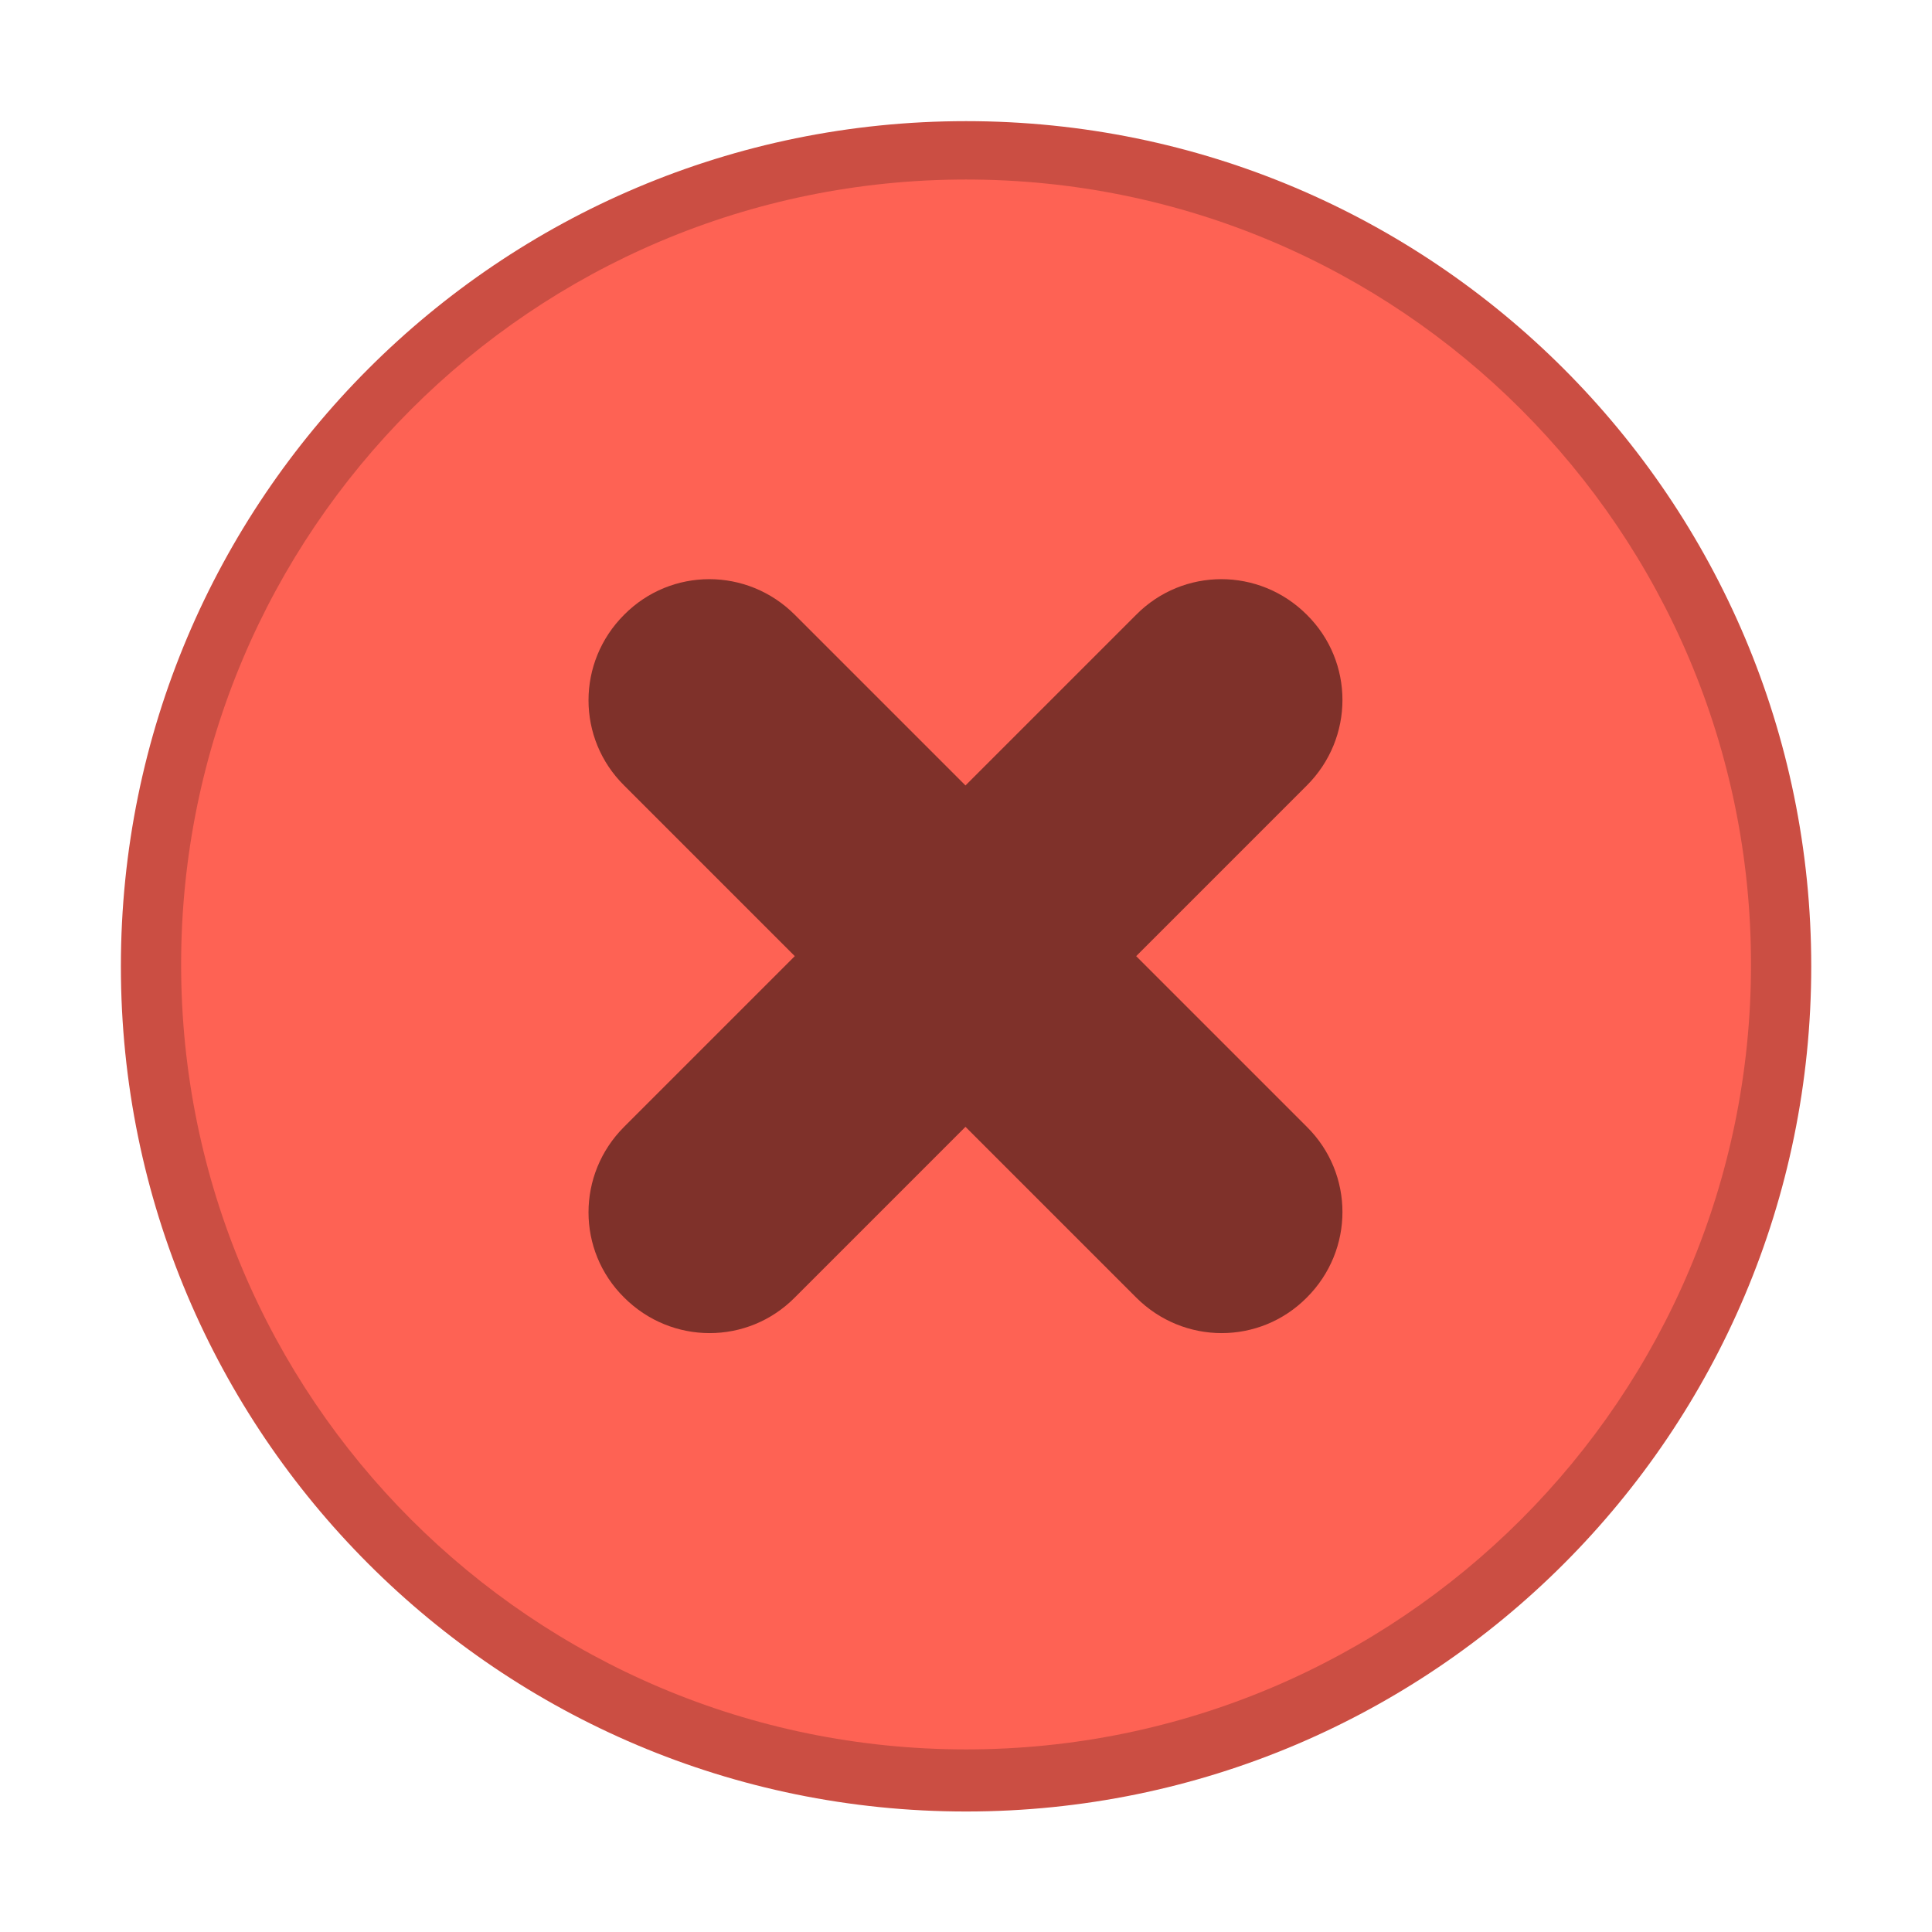
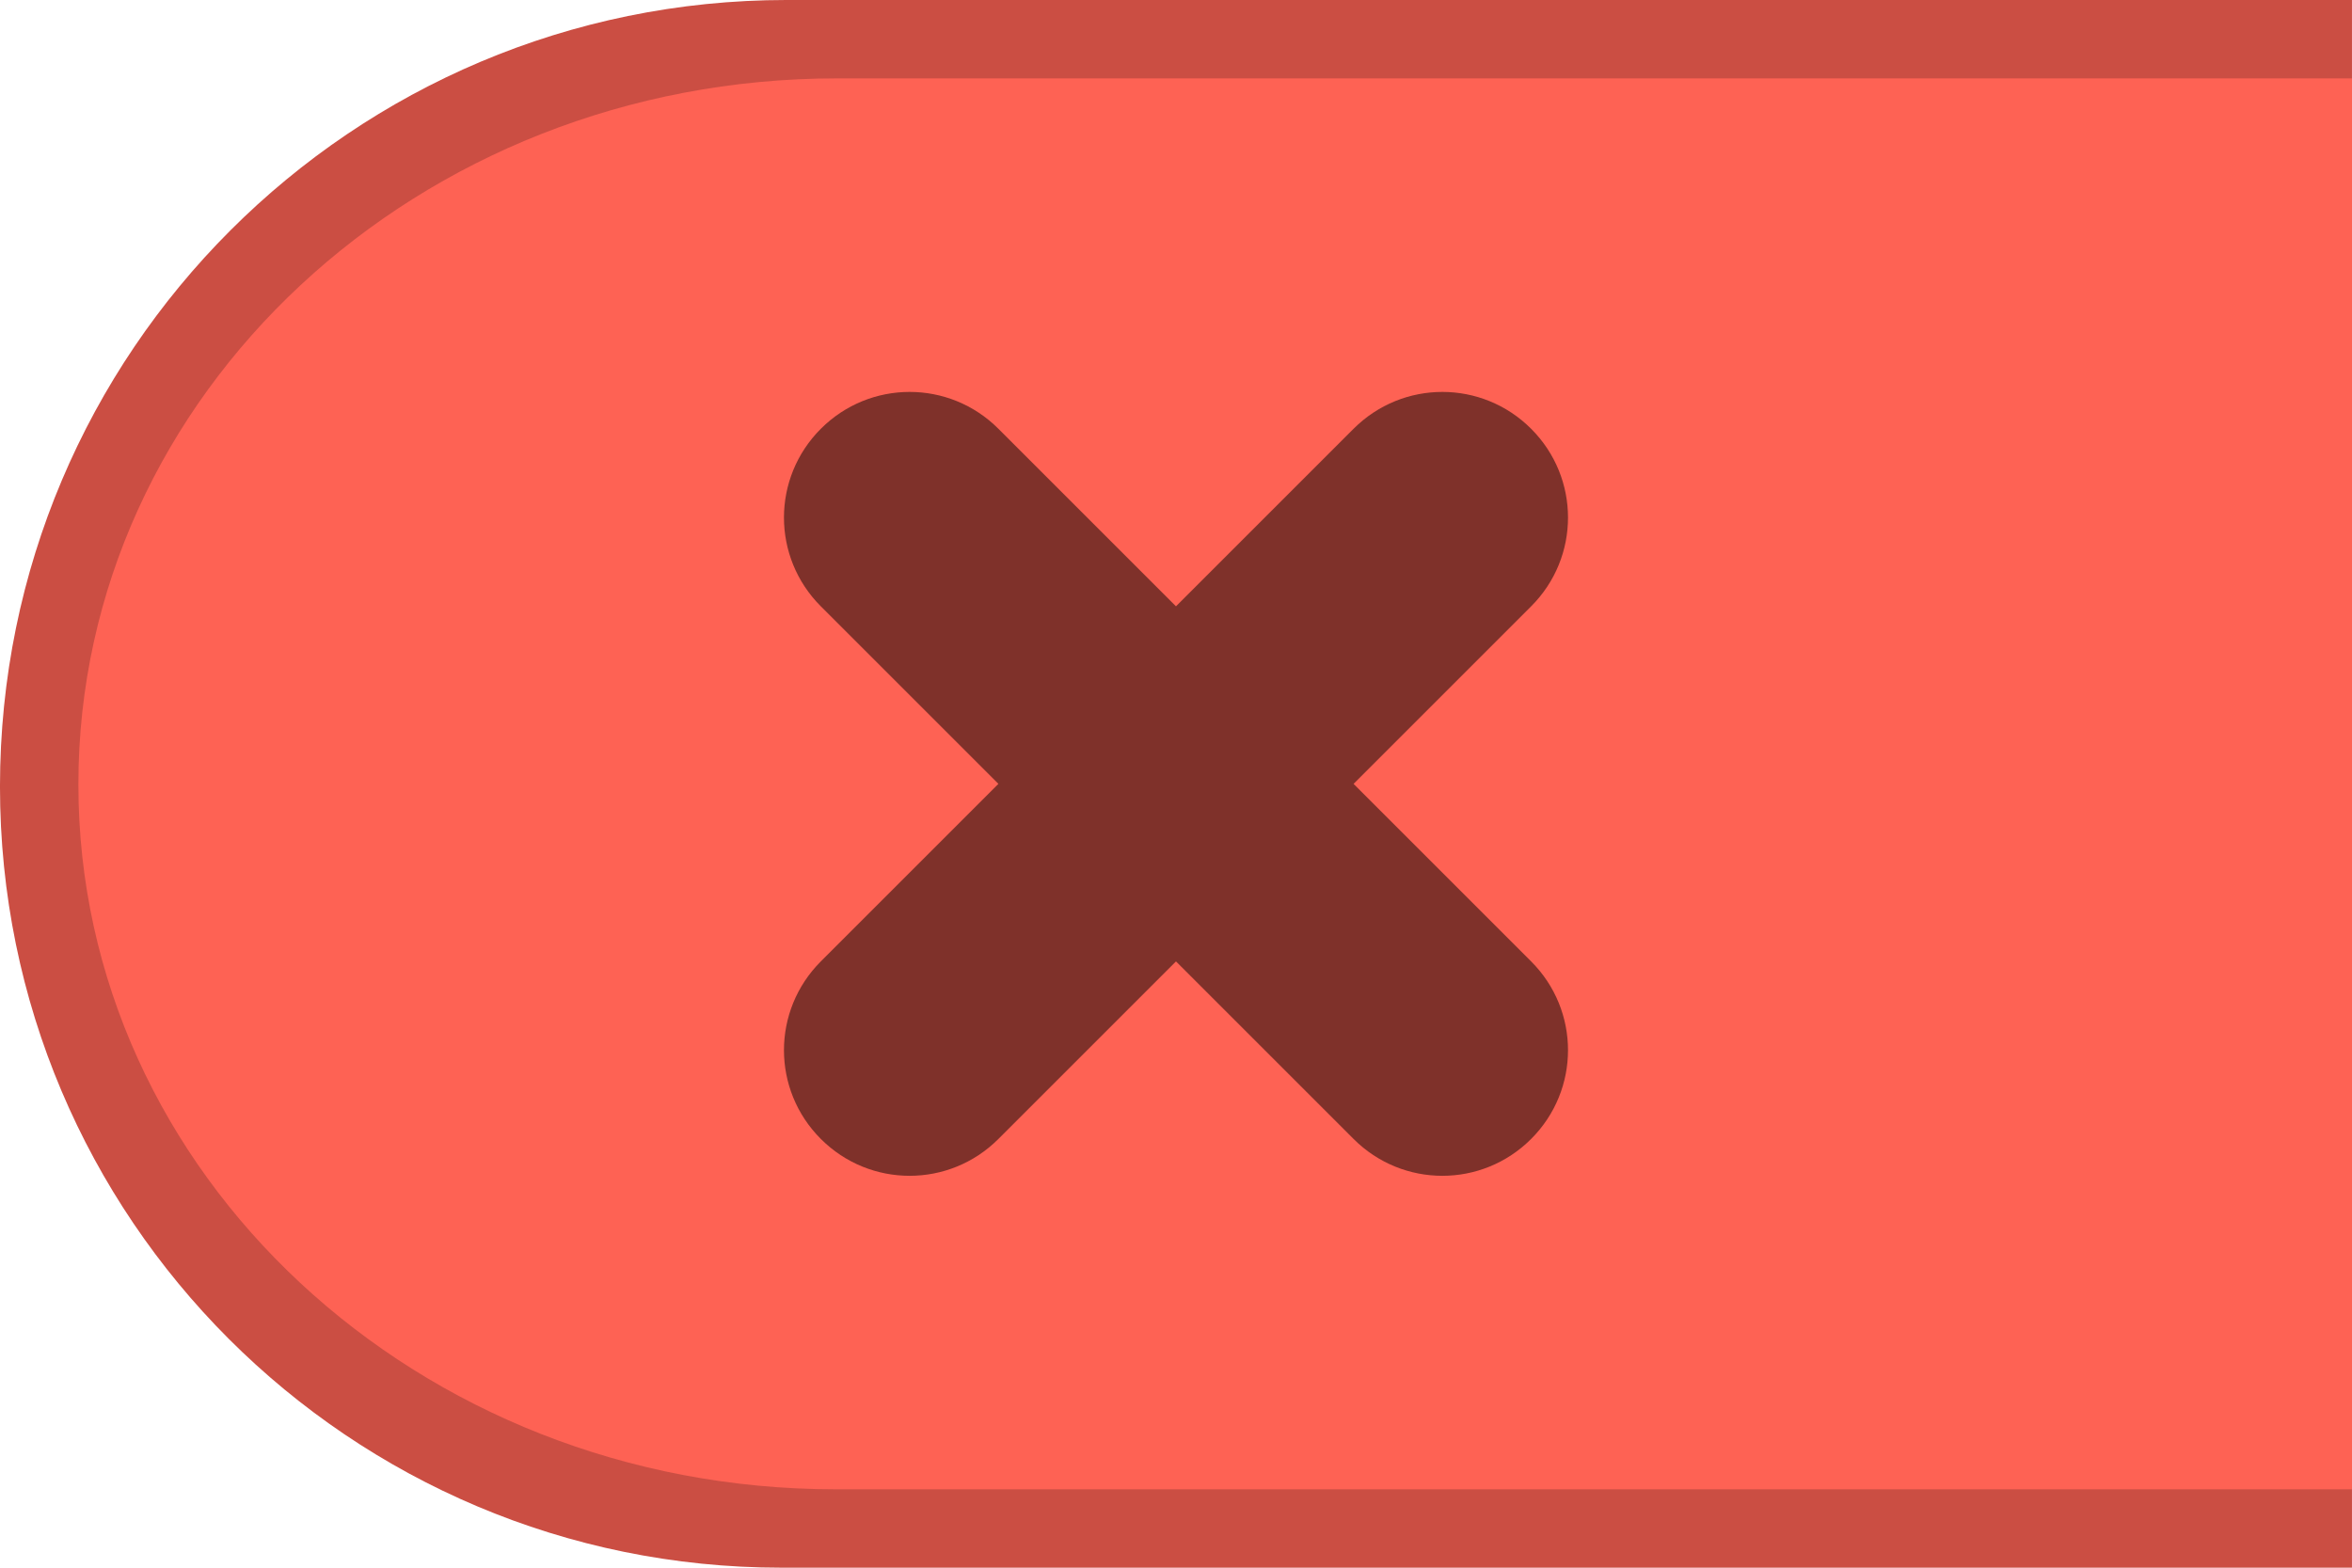
- <svg xmlns="http://www.w3.org/2000/svg" width="16" height="16" version="1.1">
-   <g transform="matrix(3.7795 0 0 3.7795 -322 -580.58)">
-     <g transform="matrix(.34018 0 0 .34018 84.931 153.33)" enable-background="new">
-       <g transform="translate(-5,-1033.4)">
-         <g fill-rule="evenodd">
-           <path d="m12.003 1045.9c3.007 0 5.444-2.438 5.444-5.444s-2.438-5.444-5.444-5.444c-3.007 0-5.444 2.438-5.444 5.444s2.438 5.444 5.444 5.444" fill="#cb4e43" stroke-width=".778" />
-           <path d="m12.003 1045.5c2.792 0 5.056-2.264 5.056-5.056 0-2.792-2.264-5.056-5.056-5.056-2.792 0-5.056 2.264-5.056 5.056 0 2.792 2.264 5.056 5.056 5.056" fill="#fe6254" stroke-width=".765" />
-         </g>
+ <svg xmlns="http://www.w3.org/2000/svg" width="20mm" height="13.333mm" viewBox="0 0 20 13.333" version="1.1" id="svg1">
+   <defs id="defs1" />
+   <g id="layer1" transform="translate(-53.98163,-187.0107)">
+     <g id="g121" transform="translate(28.8405,0.5165354)">
+       <g id="g116" transform="translate(-3.741773,47.52052)">
+         <path style="fill:#cb4e43;fill-opacity:1;stroke-width:0.265" id="rect13" width="60" height="40" x="10.587" y="72.3" d="M 30.657,72.3 H 70.587 V 112.3 H 30.518 A 19.93,19.93 45 0 1 10.587,92.37 20.07,20.07 135 0 1 30.657,72.3 Z" transform="matrix(0.3333333,0,0,0.3333333,25.35374,114.8736)" />
+         <path style="fill:#fe6254;fill-opacity:1;stroke-width:0.265" id="path21" width="60" height="40" x="10.587" y="72.3" transform="matrix(0.3222222,0,0,0.3,26.13804,117.9503)" d="M 30.604,72.3 H 70.587 V 112.3 H 30.571 A 19.983,19.983 45 0 1 10.587,92.317 20.017,20.017 135 0 1 30.604,72.3 Z" />
      </g>
+       <path d="m 32.121,190.141 c -0.418,0.418 -0.418,1.092 0,1.51 l 1.51,1.51 -1.51,1.51 c -0.418,0.418 -0.418,1.092 0,1.51 0.418,0.418 1.092,0.418 1.51,0 l 1.51,-1.51 1.51,1.51 c 0.418,0.418 1.092,0.418 1.51,0 0.418,-0.418 0.418,-1.092 0,-1.51 l -1.51,-1.51 1.51,-1.51 c 0.418,-0.418 0.418,-1.092 0,-1.51 -0.418,-0.418 -1.092,-0.418 -1.51,0 l -1.51,1.51 -1.51,-1.51 c -0.418,-0.418 -1.092,-0.418 -1.51,0 z" enable-background="new" opacity="0.5" id="path3" style="stroke-width:4.035" />
    </g>
-     <path d="m86.564 154.96c-0.104 0.104-0.104 0.271 0 0.374l0.374 0.374-0.374 0.374c-0.104 0.104-0.104 0.271 0 0.374 0.104 0.104 0.271 0.104 0.374 0l0.374-0.374 0.374 0.374c0.104 0.104 0.271 0.104 0.374 0 0.104-0.104 0.104-0.271 0-0.374l-0.374-0.374 0.374-0.374c0.104-0.104 0.104-0.271 0-0.374-0.104-0.104-0.271-0.104-0.374 0l-0.374 0.374-0.374-0.374c-0.104-0.104-0.271-0.104-0.374 0z" enable-background="new" opacity=".5" />
  </g>
</svg>
